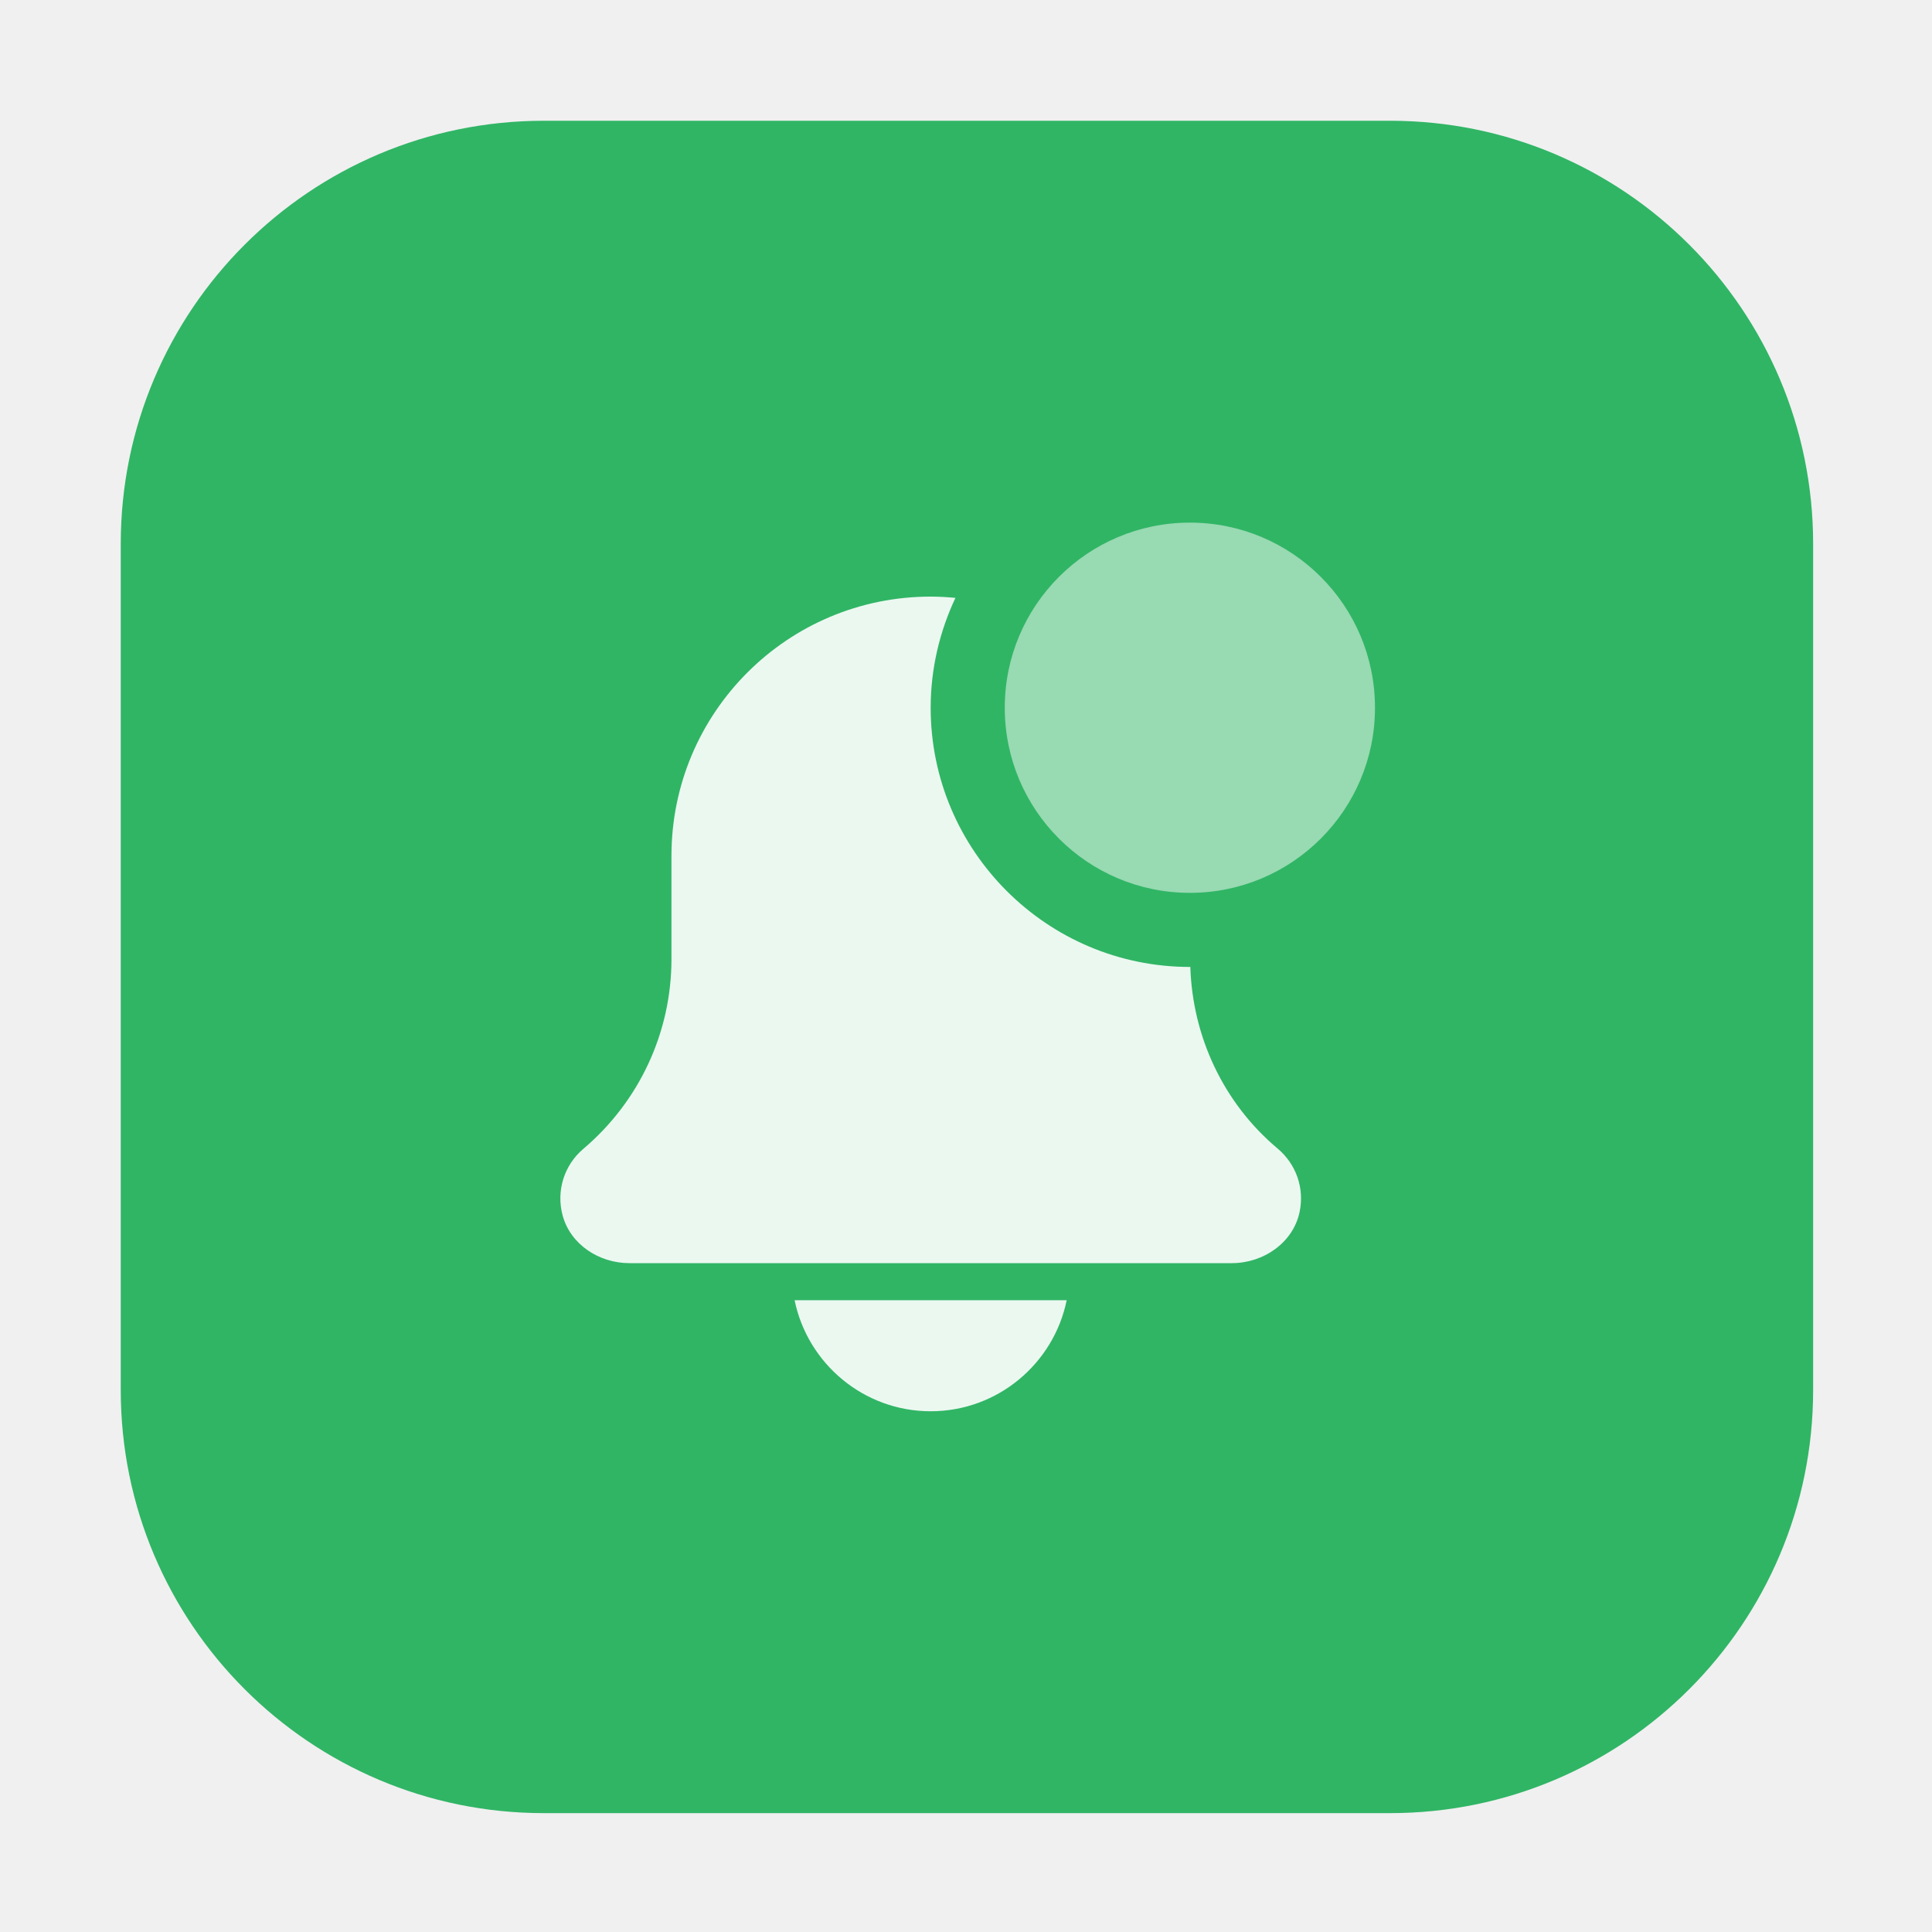
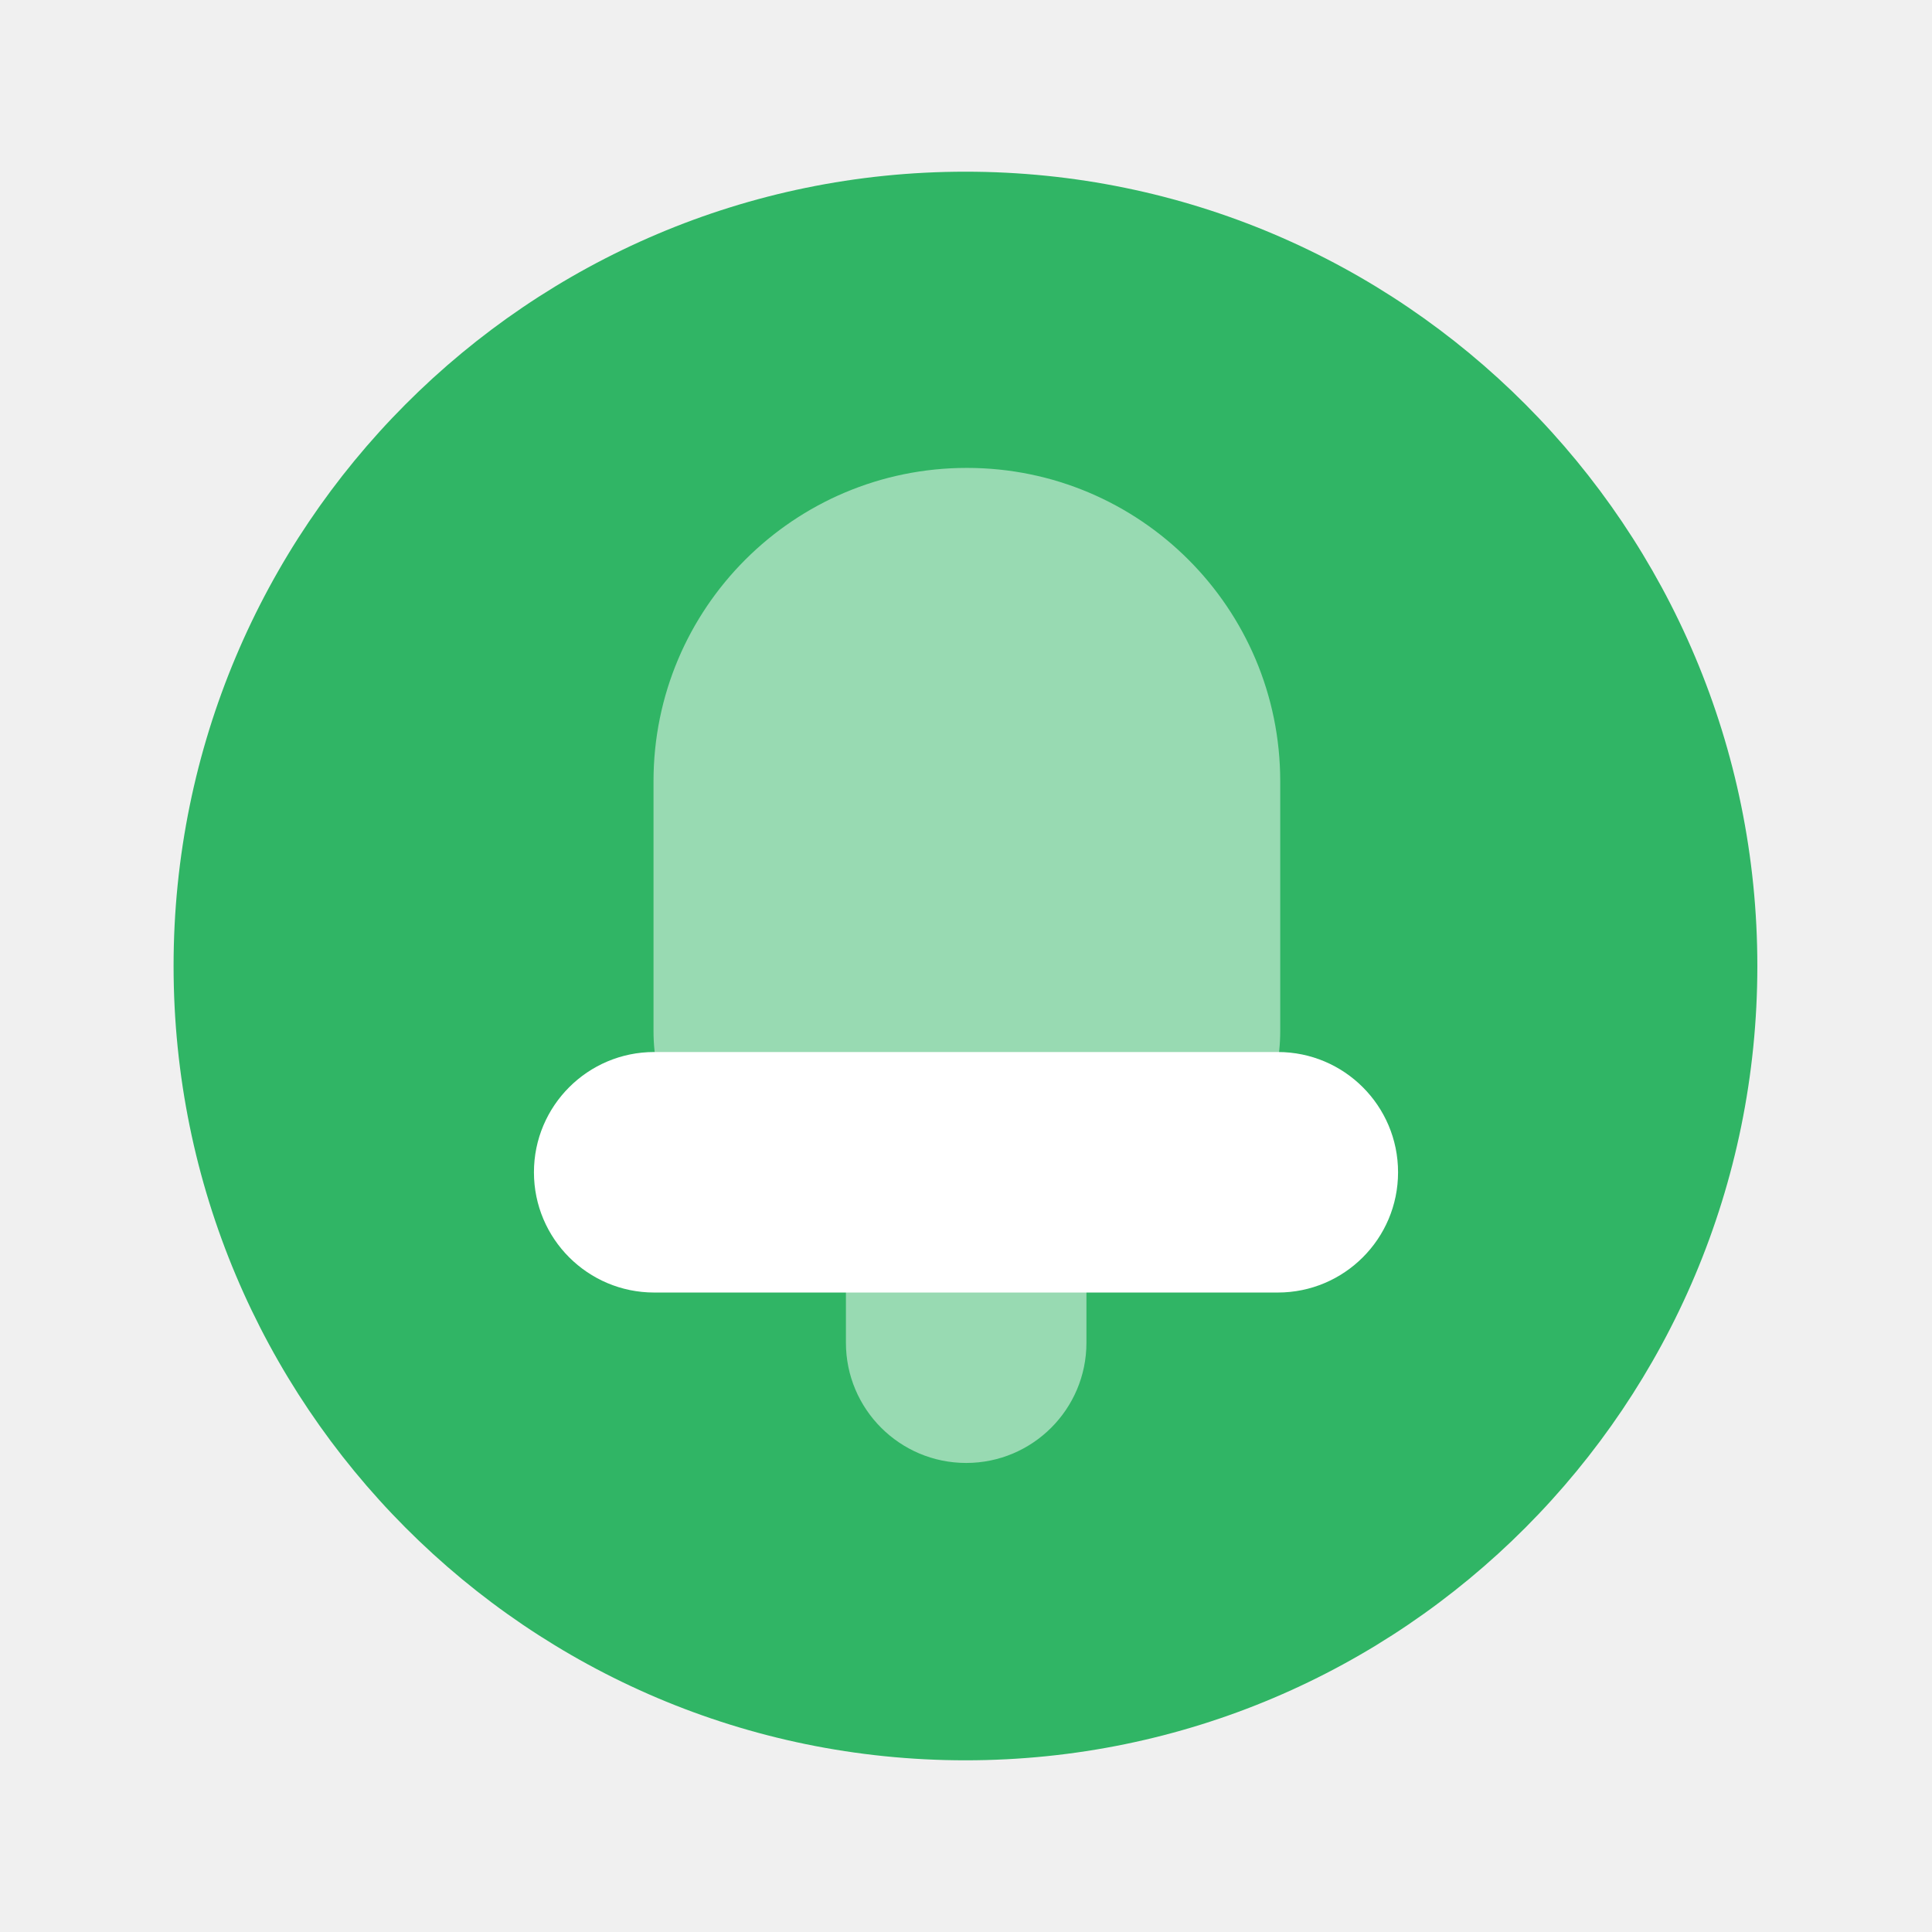
<svg xmlns="http://www.w3.org/2000/svg" width="1024" height="1024" viewBox="0 0 1024 1024" fill="none">
-   <path d="M64 288.25C64 164.4 164.4 64 288.25 64H736.75C860.6 64 961 164.4 961 288.25V736.75C961 860.6 860.6 961 736.75 961H288.25C164.4 961 64 860.6 64 736.75V288.25Z" fill="#30B565" />
-   <path opacity="0.9" d="M493.275 748C528.807 748 558.539 722.681 565.366 689.125H421.154C428.011 722.681 457.743 748 493.275 748Z" fill="white" />
-   <path opacity="0.9" d="M630.896 512.5C630.803 512.5 630.745 512.5 630.659 512.5C554.917 512.5 493.275 450.887 493.275 375.116C493.275 354.302 498.075 334.61 506.405 316.887C502.079 316.478 497.716 316.212 493.275 316.212C417.417 316.212 355.89 377.703 355.89 453.596V508.317C355.89 547.148 338.871 583.801 309.024 609.056C299.078 617.565 294.658 631.105 298.222 644.293C302.434 659.688 317.591 669.491 333.546 669.491H652.946C669.662 669.491 685.445 658.66 688.83 642.288C691.446 629.632 686.947 616.947 677.108 608.704C648.555 584.743 632.075 549.592 630.896 512.5Z" fill="white" />
-   <path opacity="0.5" d="M728.775 375.115C728.775 429.305 684.849 473.231 630.659 473.231C576.47 473.231 532.544 429.305 532.544 375.115C532.544 320.926 576.47 277 630.659 277C684.849 277 728.775 320.926 728.775 375.115Z" fill="white" />
+   <ellipse cx="511.716" cy="512" rx="419.716" ry="421" fill="#30B565" />
+   <path d="M346.375 414.086C346.375 322.359 420.734 248 512.46 248C604.187 248 678.546 322.359 678.546 414.086V546.46C678.546 601.688 633.775 646.46 578.546 646.46H446.375C391.146 646.46 346.375 601.688 346.375 546.46V414.086Z" fill="white" fill-opacity="0.5" />
+   <rect x="283" y="685.068" width="127.478" height="458" rx="63.739" transform="rotate(-90 283 685.068)" fill="white" />
+   <rect x="448.357" y="775.395" width="174.827" height="127.478" rx="63.739" transform="rotate(-90 448.357 775.395)" fill="white" fill-opacity="0.5" />
</svg>
